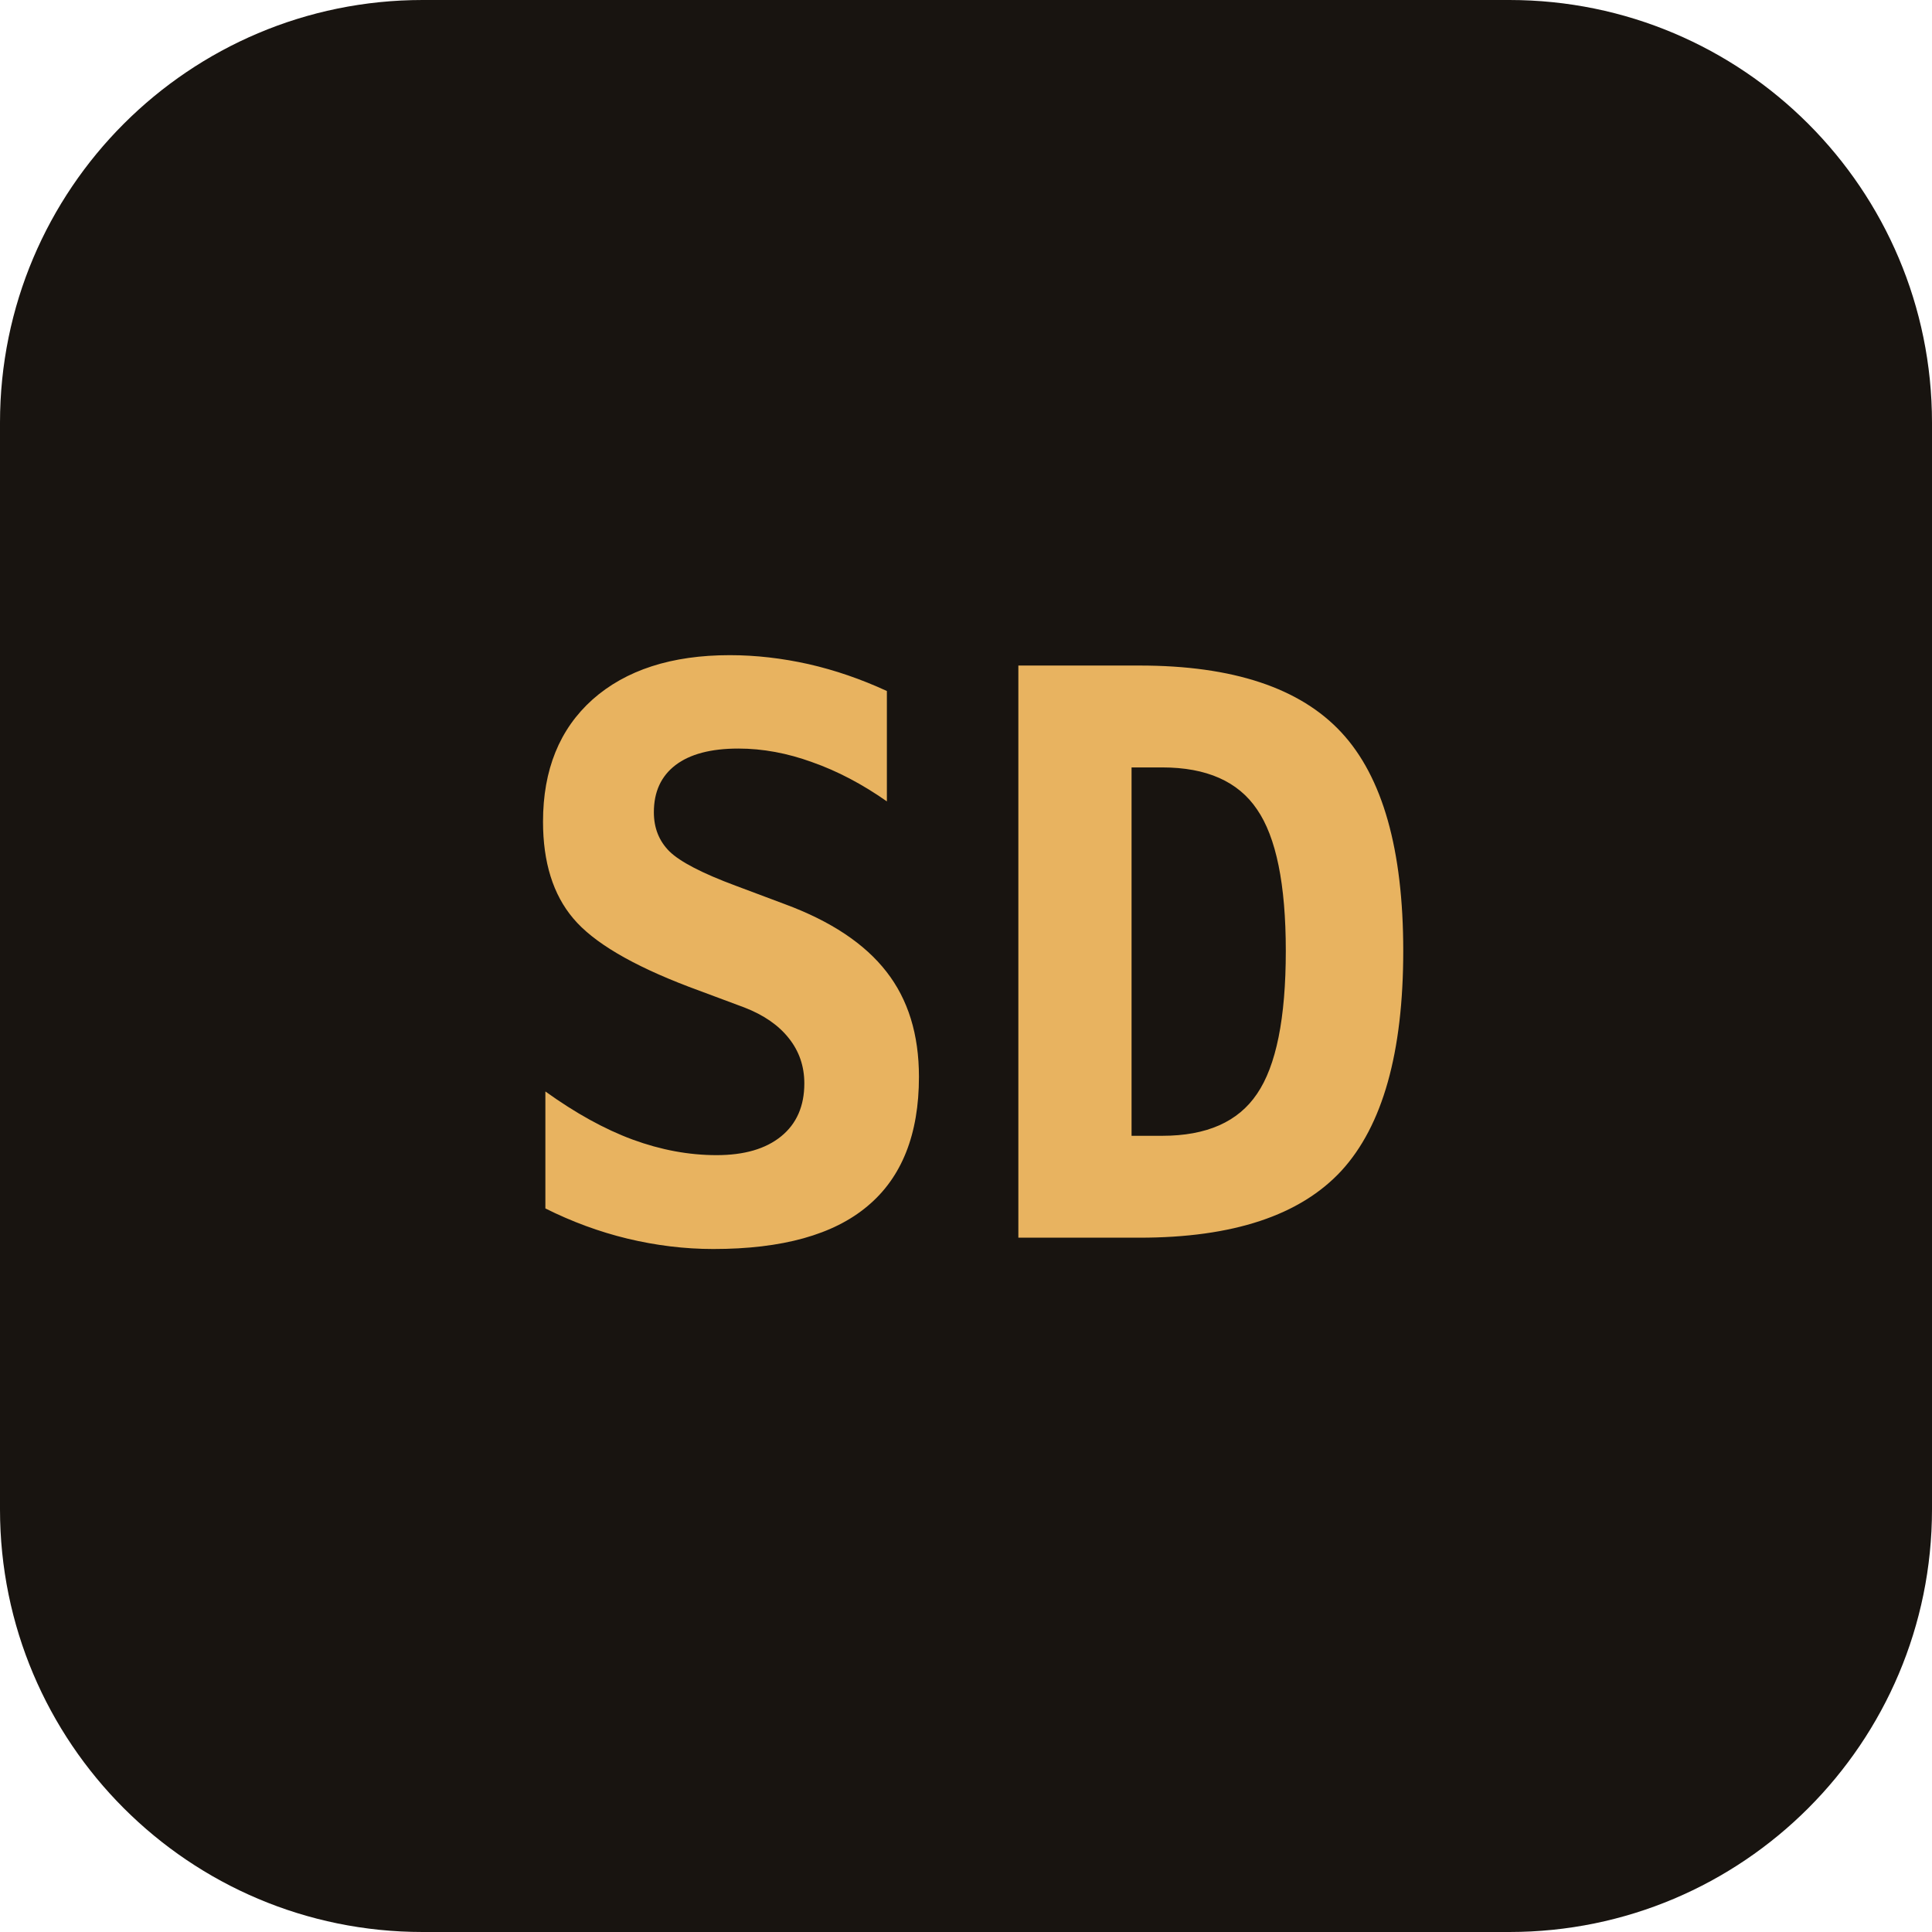
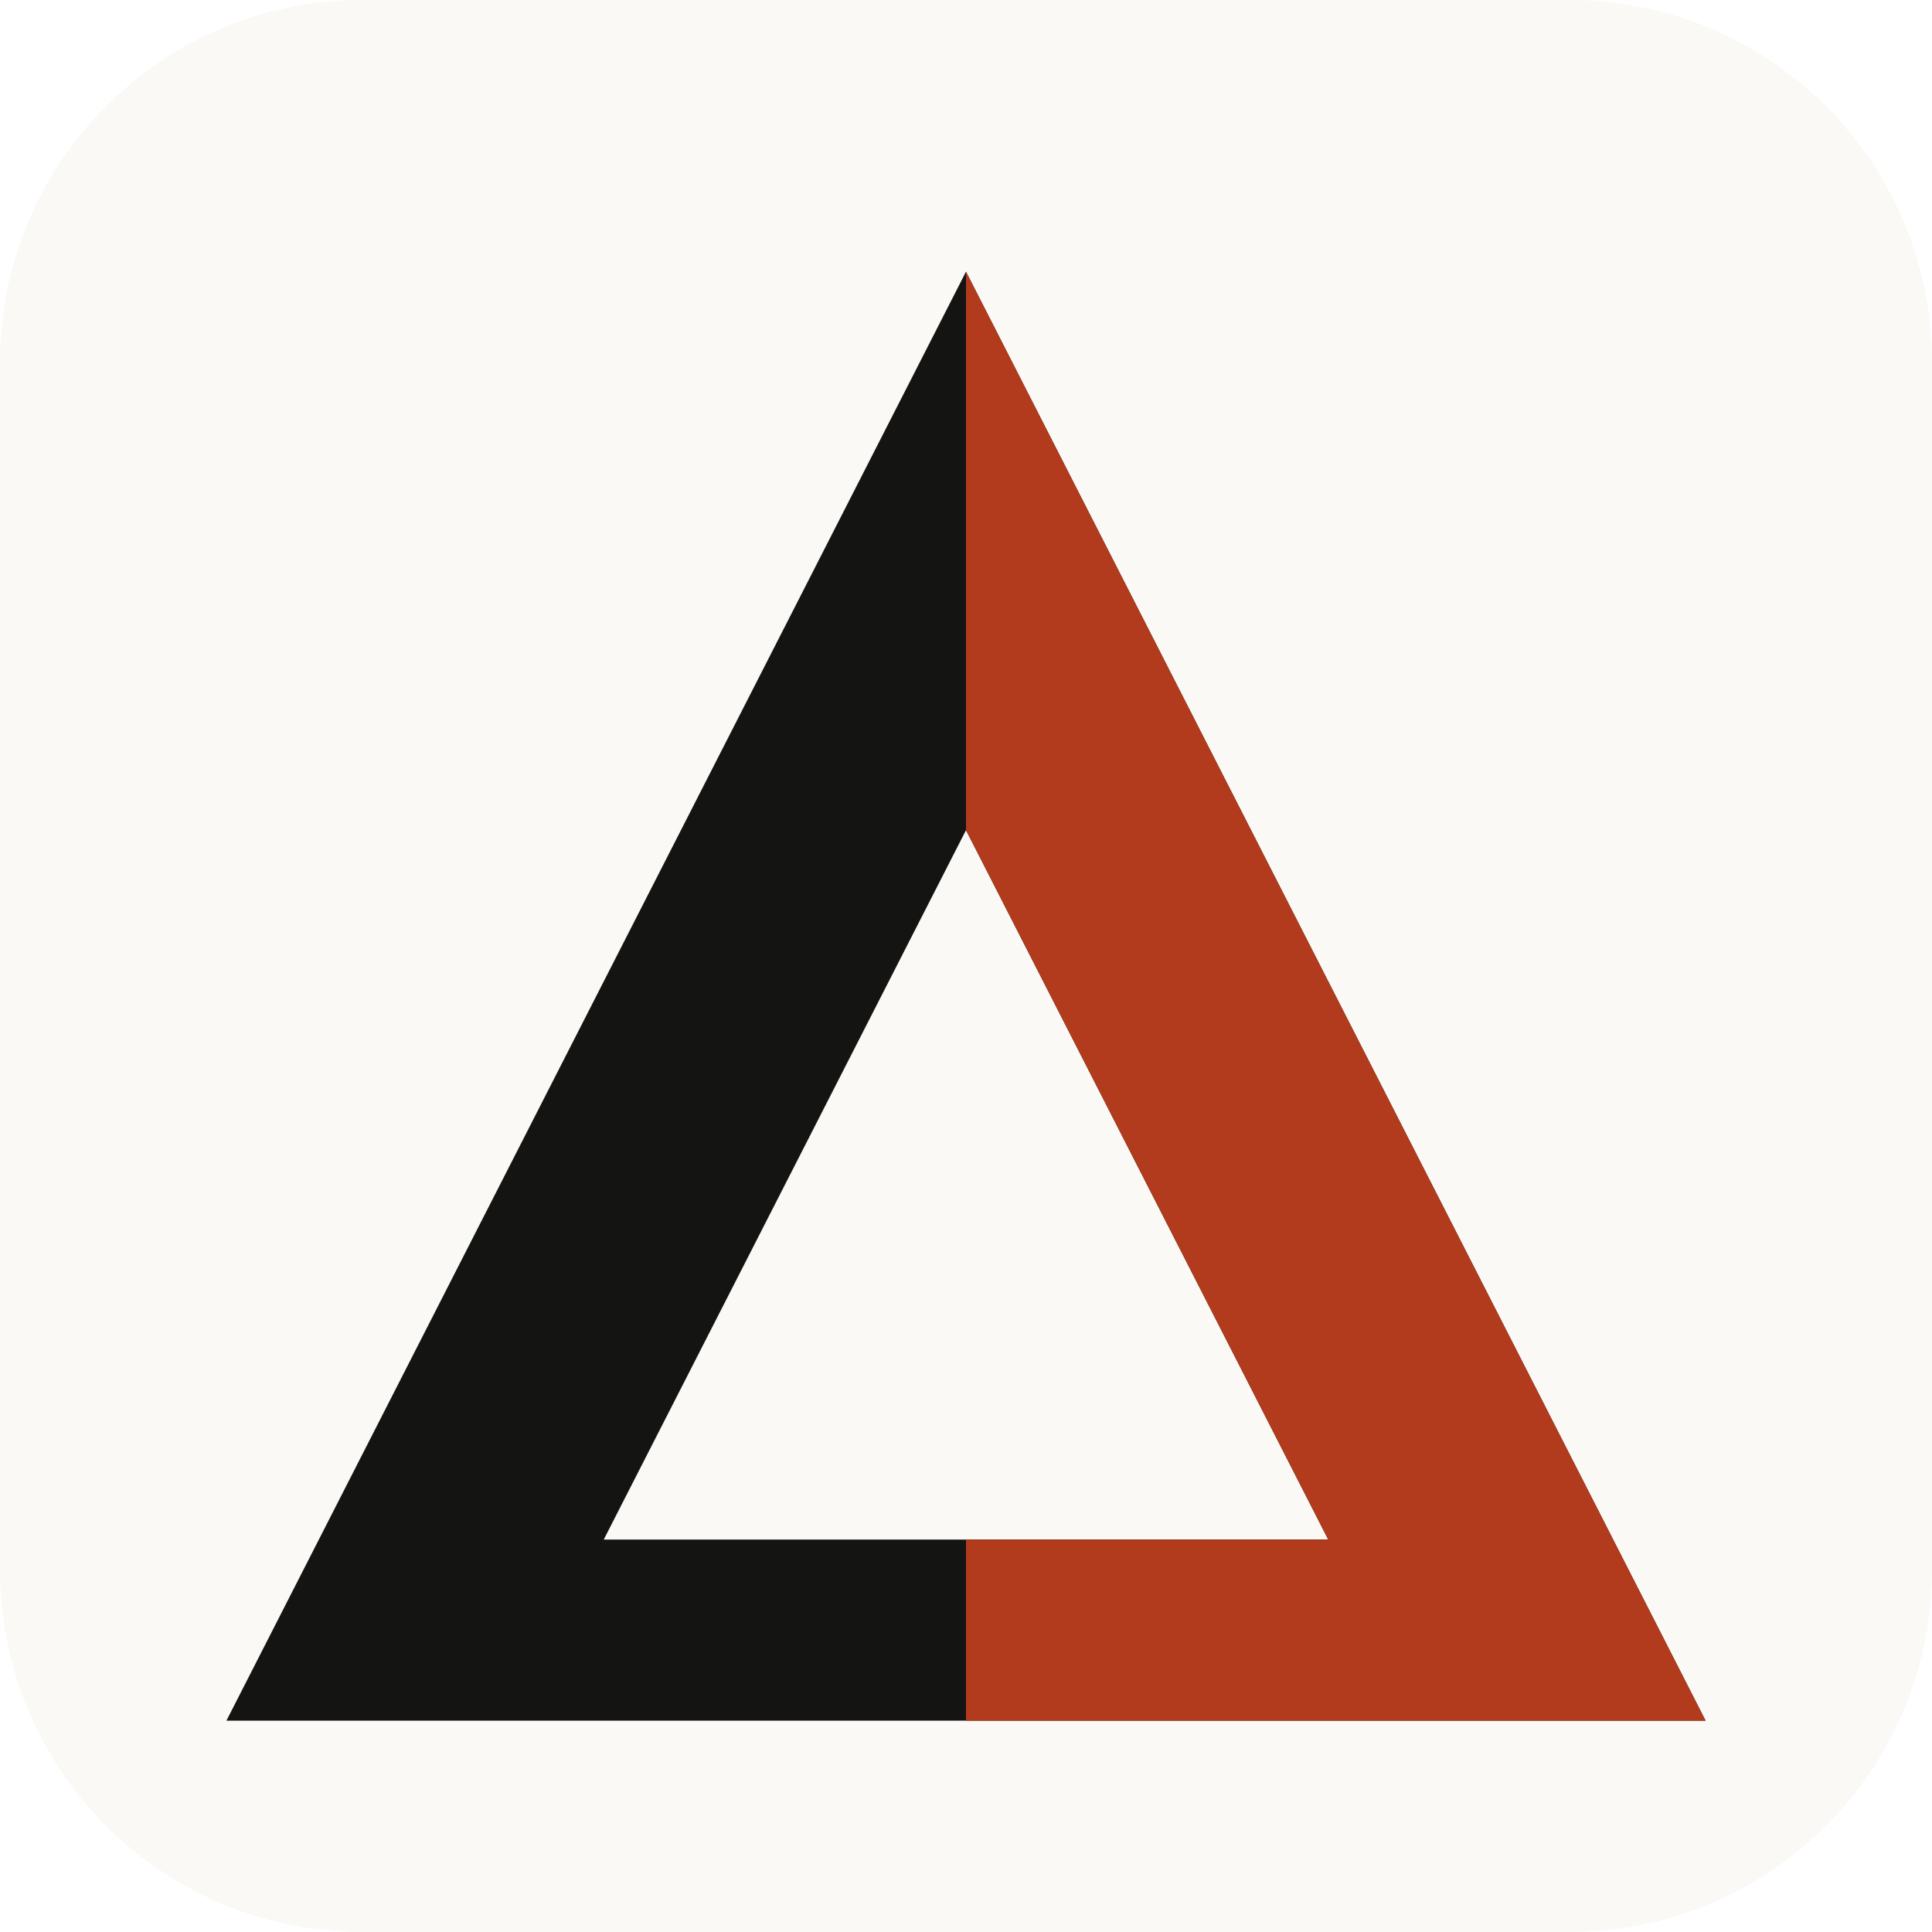
- <svg xmlns="http://www.w3.org/2000/svg" viewBox="0 0 64 64" width="64" height="64">
-   <rect width="64" height="64" rx="14" fill="#181410" />
-   <text x="32" y="41" font-family="'JetBrains Mono', ui-monospace, Menlo, monospace" font-size="26" font-weight="700" fill="#e8b360" text-anchor="middle">SD</text>
+ <svg xmlns="http://www.w3.org/2000/svg" viewBox="0 0 512 512">
+   <rect width="512" height="512" rx="96" fill="#faf9f5" />
+   <defs>
+     <path id="m" fill-rule="evenodd" d="M256 72 L452 456 H60 Z M256 220 L352 408 H160 Z" />
+     <clipPath id="mr">
+       <rect x="256" width="256" height="512" />
+     </clipPath>
+   </defs>
+   <use href="#m" fill="#141413" />
+   <use href="#m" fill="#b23a1d" clip-path="url(#mr)" />
</svg>
